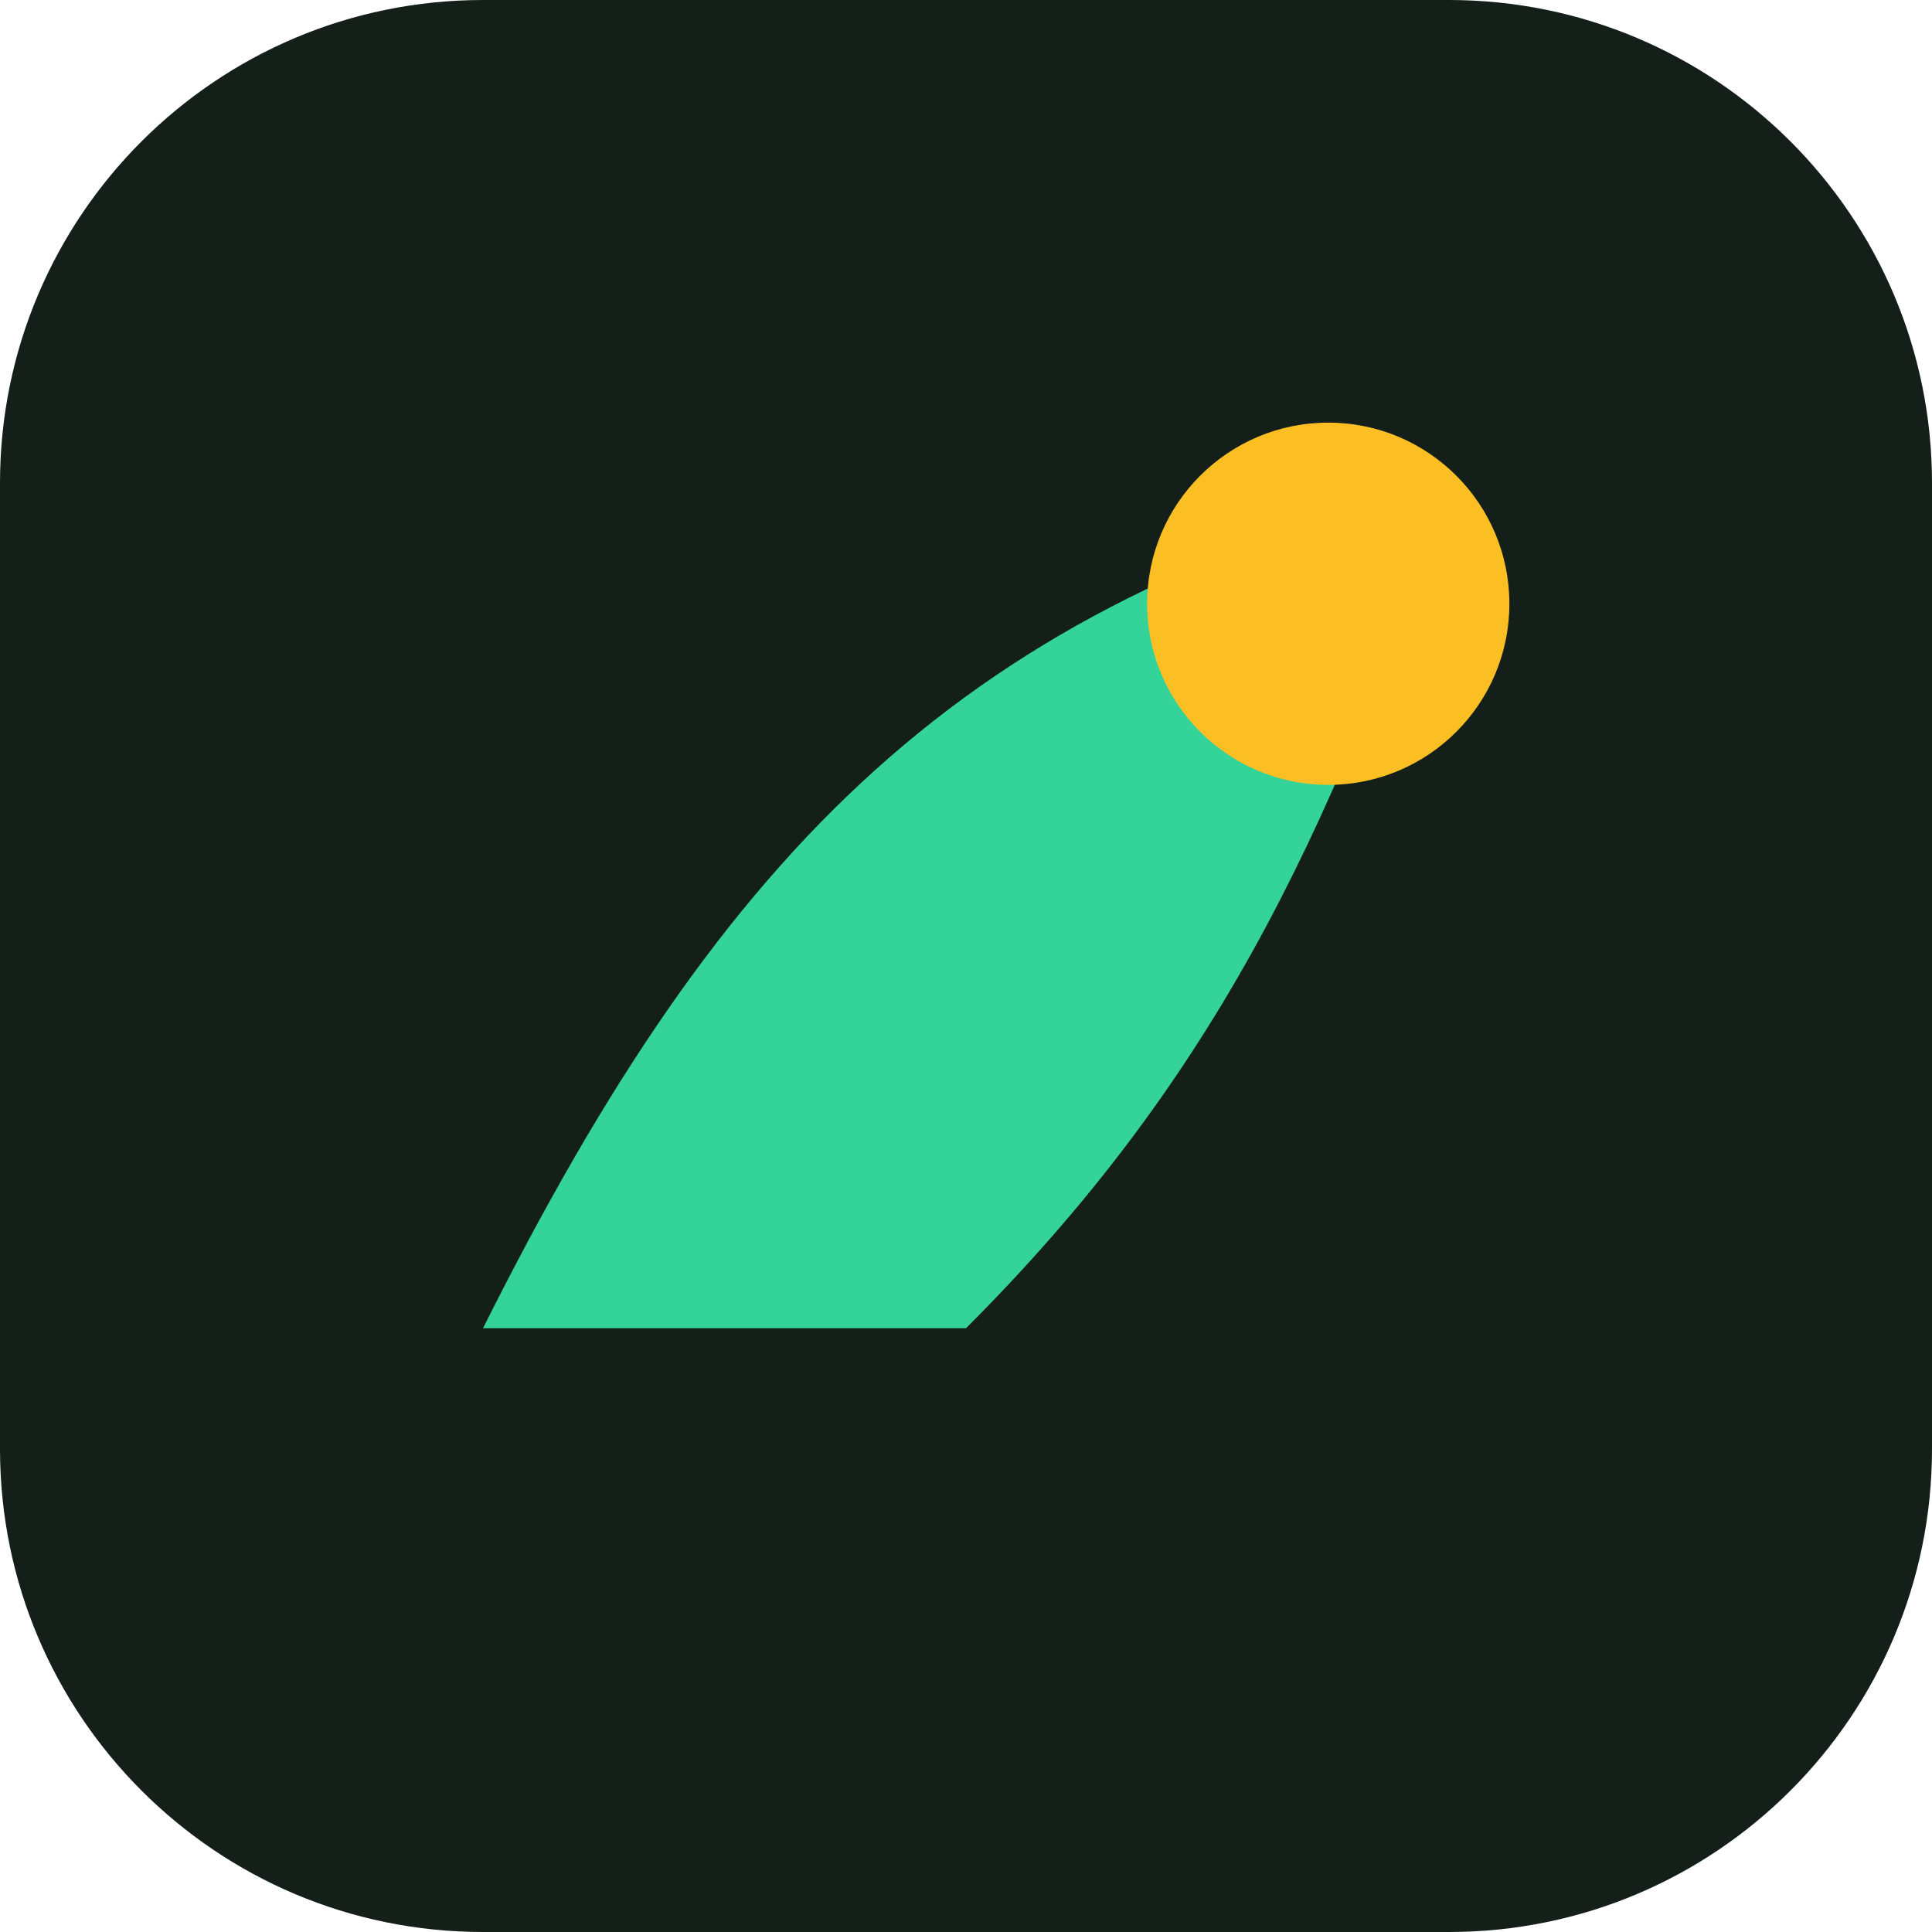
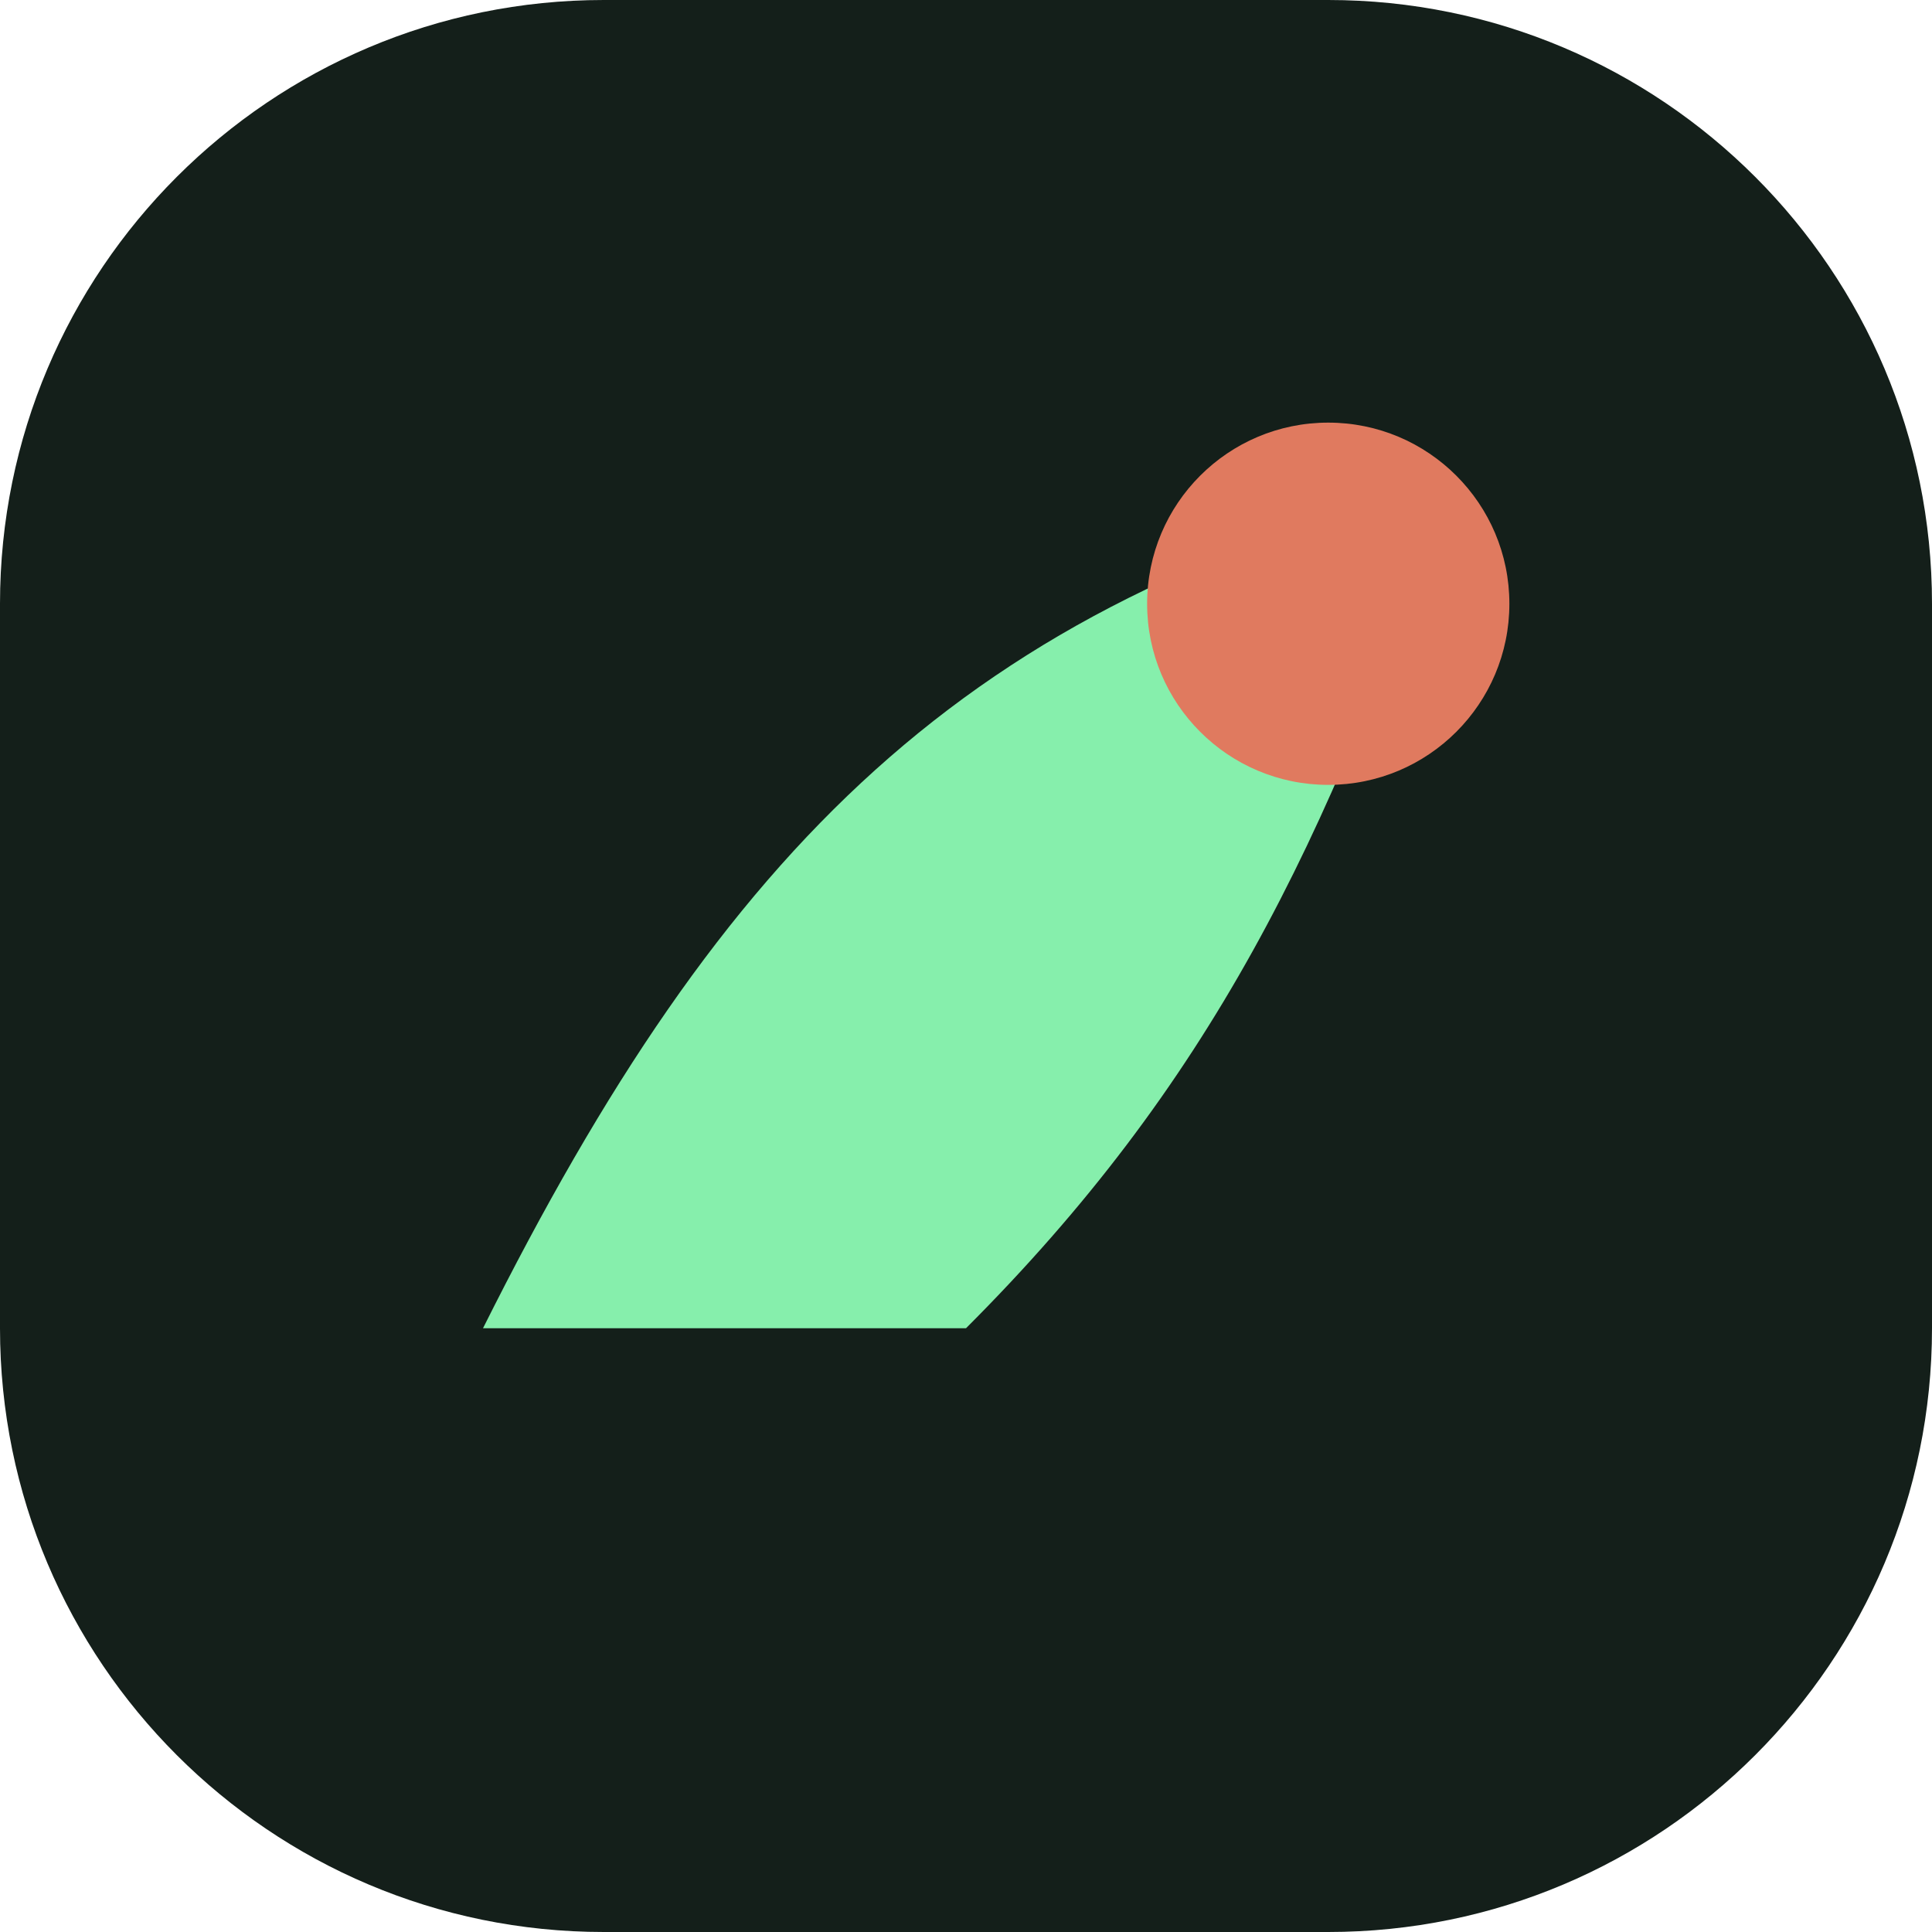
<svg xmlns="http://www.w3.org/2000/svg" viewBox="0 0 32 32" fill="none">
-   <rect width="32" height="32" rx="8" fill="#141f1a" />
-   <path d="M8 22c4-8 8-12 16-14-2 6-4 10-8 14H8z" fill="#34d399" />
-   <circle cx="22" cy="10" r="3" fill="#fbbf24" />
+   <rect width="32" height="32" rx="10" fill="#141F1A" />
+   <path d="M8 22c4-8 8-12 16-14-2 6-4 10-8 14H8z" fill="#86EFAC" />
+   <circle cx="22" cy="10" r="3" fill="#E07A5F" />
</svg>
